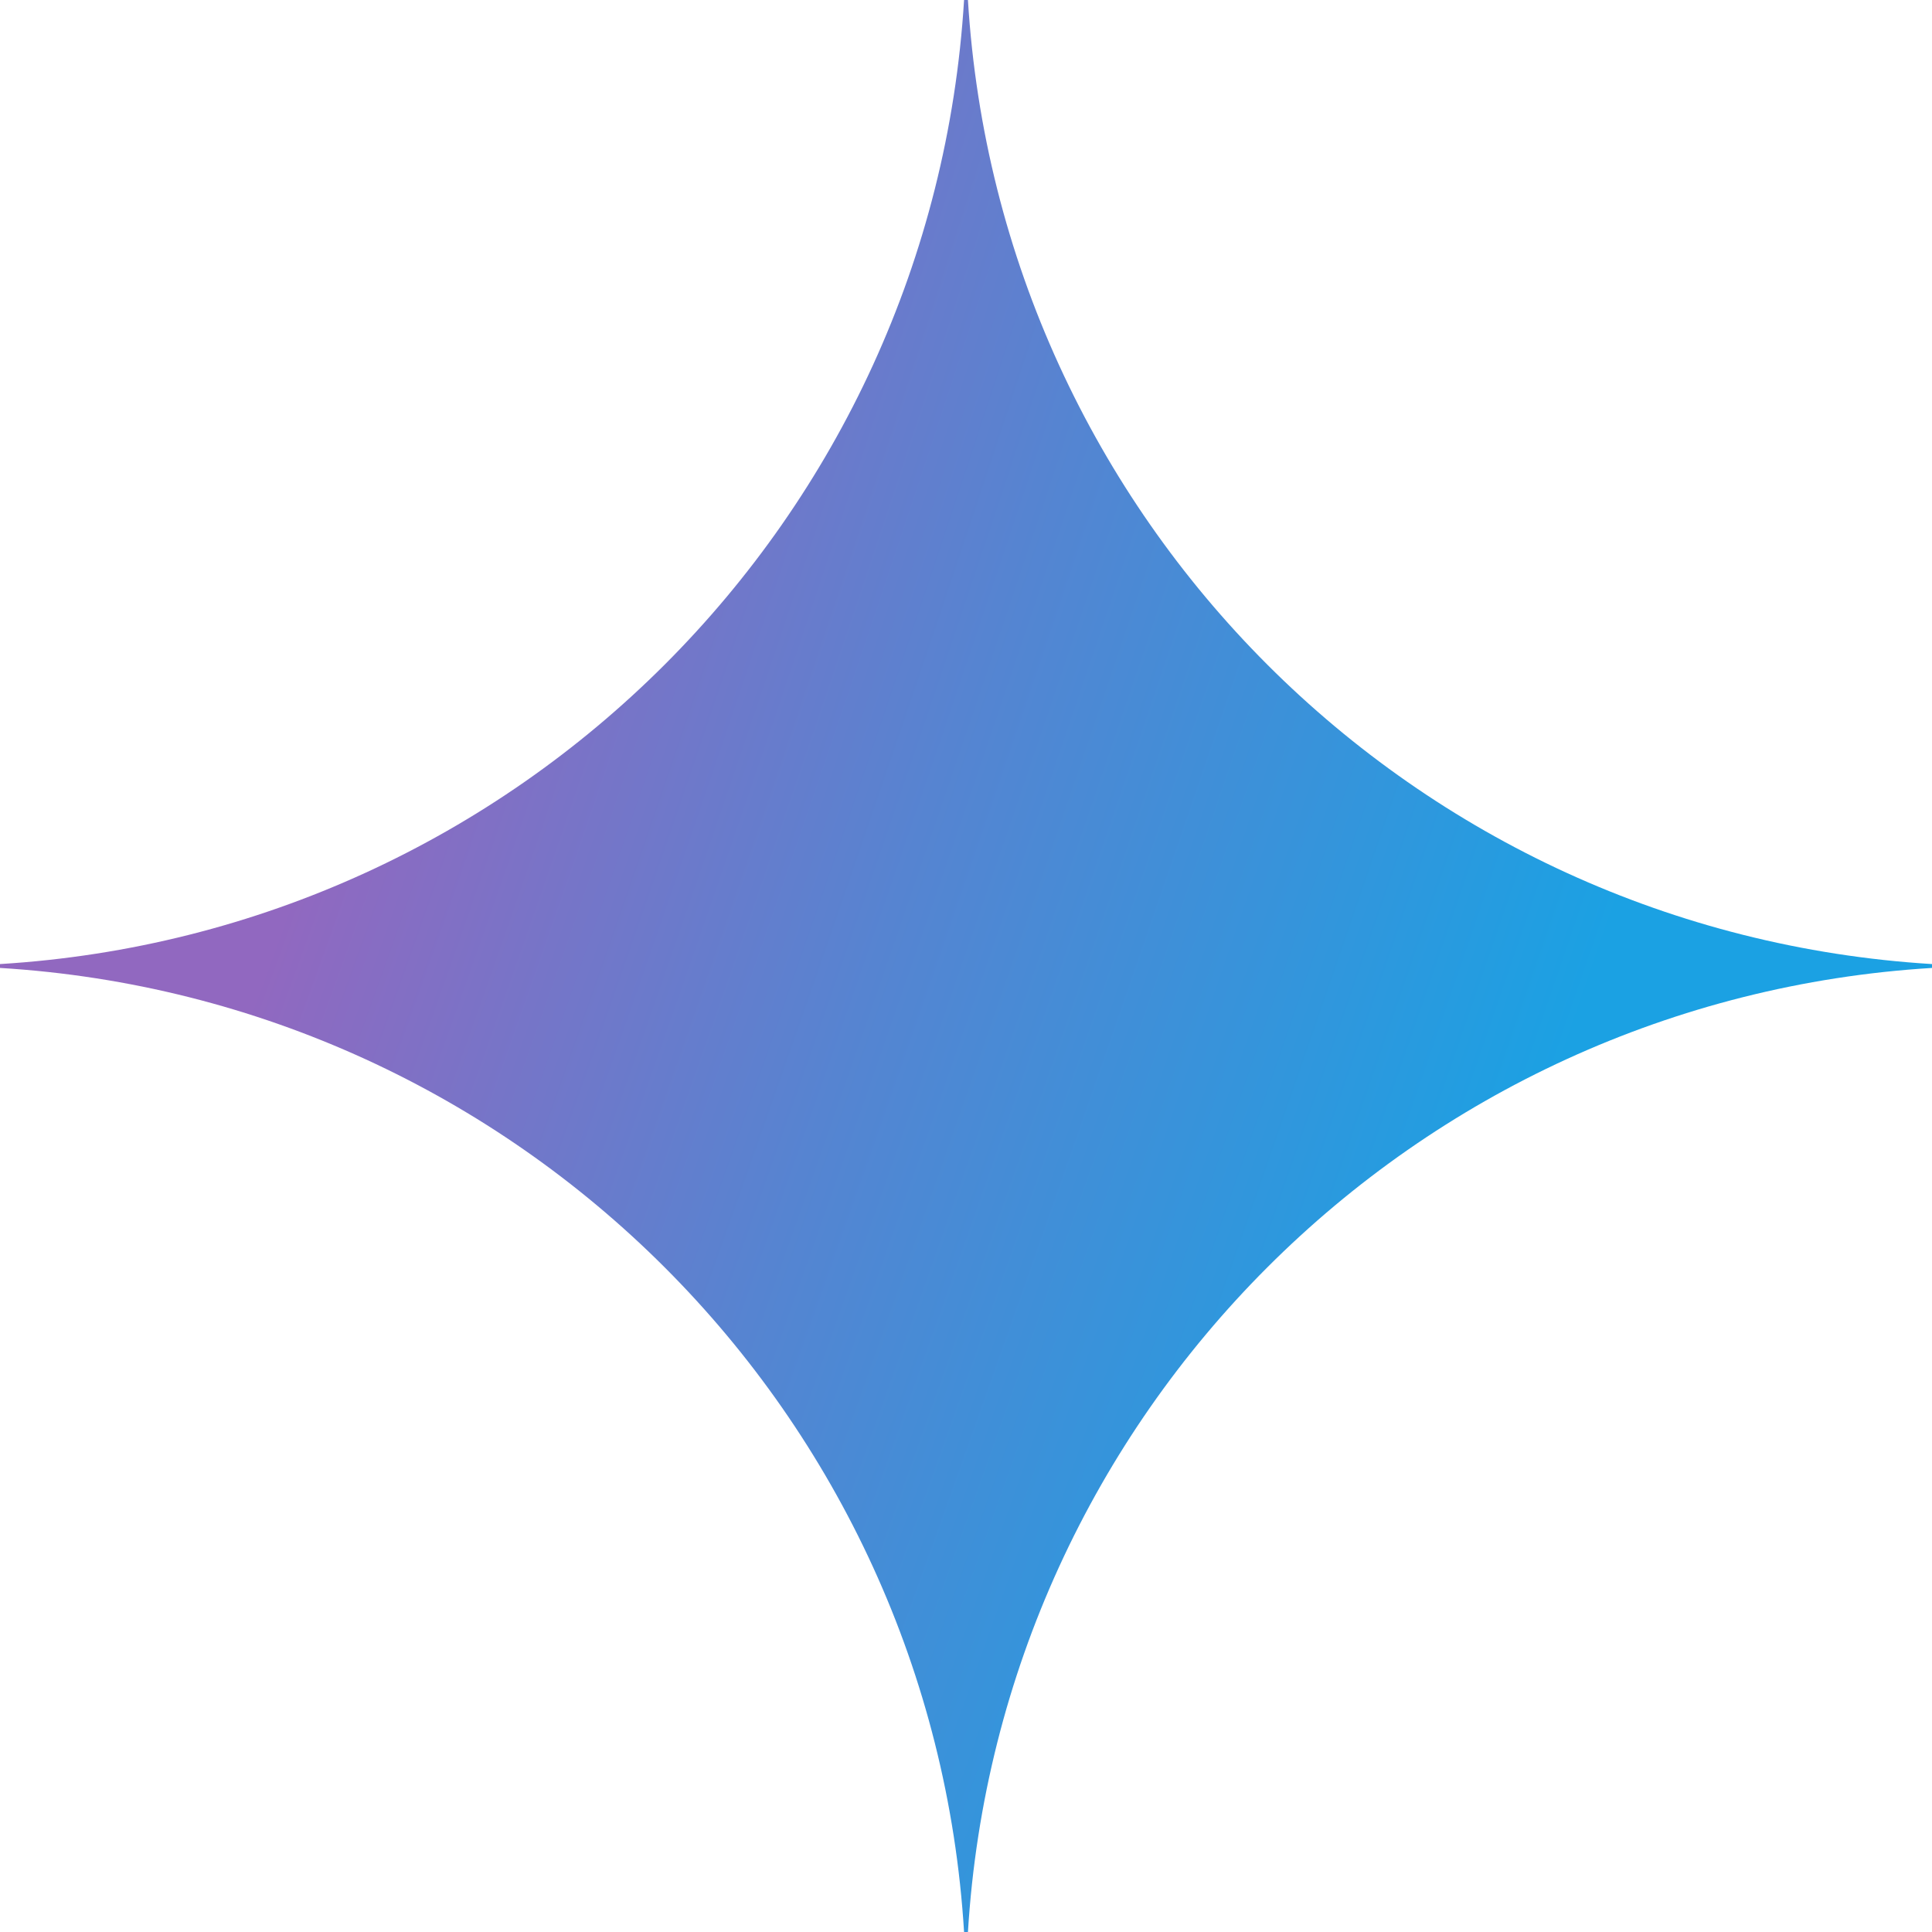
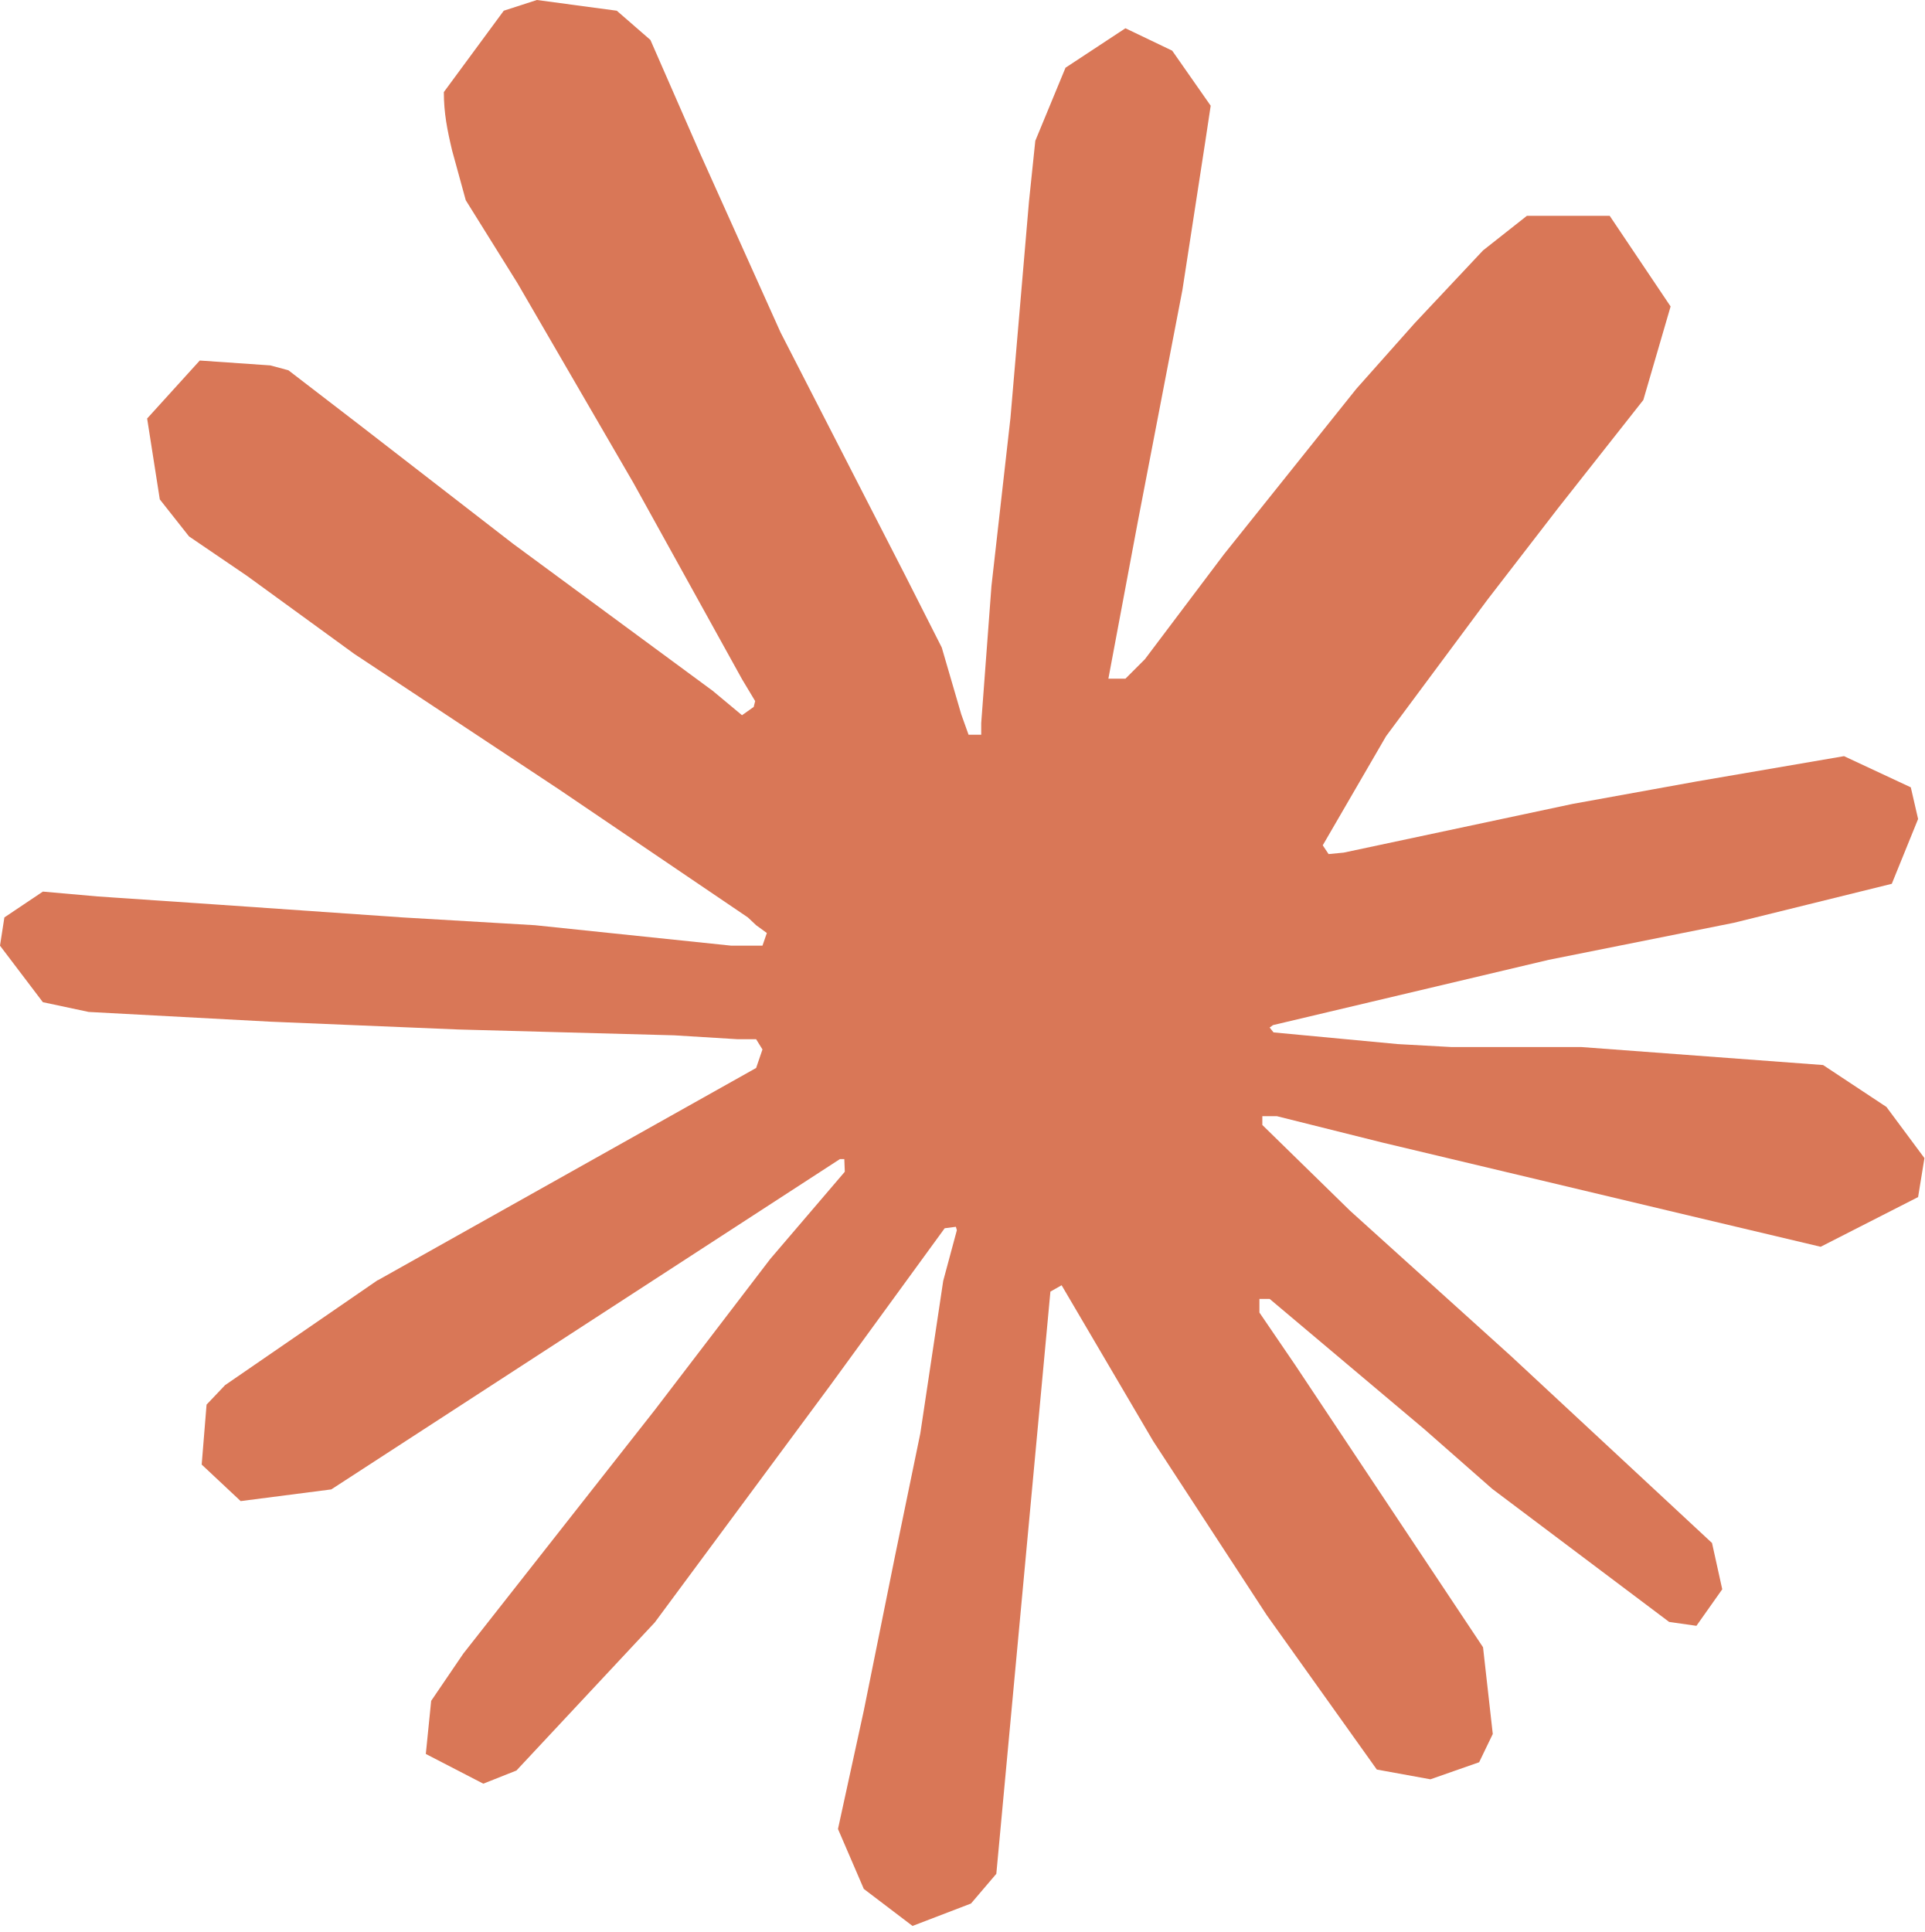
- <svg xmlns="http://www.w3.org/2000/svg" fill="none" viewBox="0 0 16 16">
-   <path d="M16 8.016A8.52 8.52 0 0 0 8.016 16h-.032A8.52 8.52 0 0 0 0 8.016v-.032A8.52 8.52 0 0 0 7.984 0h.032A8.52 8.52 0 0 0 16 7.984z" fill="url(#a)" />
-   <defs>
-     <radialGradient id="a" cx="0" cy="0" r="1" gradientUnits="userSpaceOnUse" gradientTransform="matrix(16.1326 5.4553 -43.70045 129.2322 1.588 6.503)">
-       <stop offset=".067" stop-color="#9168C0" />
-       <stop offset=".343" stop-color="#5684D1" />
-       <stop offset=".672" stop-color="#1BA1E3" />
-     </radialGradient>
-   </defs>
+ <svg xmlns="http://www.w3.org/2000/svg" width="256" height="257" viewBox="0 0 256 257" preserveAspectRatio="xMidYMid">
+   <path d="m50.228 170.321 50.357-28.257.843-2.463-.843-1.361h-2.462l-8.426-.518-28.775-.778-24.952-1.037-24.175-1.296-6.092-1.297L0 125.796l.583-3.759 5.12-3.434 7.324.648 16.202 1.101 24.304 1.685 17.629 1.037 26.118 2.722h4.148l.583-1.685-1.426-1.037-1.101-1.037-25.147-17.045-27.22-18.017-14.258-10.37-7.713-5.25-3.888-4.925-1.685-10.758 7-7.713 9.397.649 2.398.648 9.527 7.323 20.35 15.75L94.817 91.9l3.889 3.24 1.555-1.102.195-.777-1.75-2.917-14.453-26.118-15.425-26.572-6.87-11.018-1.814-6.61c-.648-2.723-1.102-4.991-1.102-7.778l7.972-10.823L71.42 0l10.63 1.426 4.472 3.888 6.61 15.101 10.694 23.786 16.591 32.34 4.861 9.592 2.592 8.879.973 2.722h1.685v-1.556l1.36-18.211 2.528-22.36 2.463-28.776.843-8.1 4.018-9.722 7.971-5.25 6.222 2.981 5.12 7.324-.713 4.73-3.046 19.768-5.962 30.98-3.889 20.739h2.268l2.593-2.593 10.499-13.934 17.628-22.036 7.778-8.749 9.073-9.657 5.833-4.601h11.018l8.1 12.055-3.628 12.443-11.342 14.388-9.398 12.184-13.48 18.147-8.426 14.518.778 1.166 2.01-.194 30.46-6.481 16.462-2.982 19.637-3.37 8.88 4.148.971 4.213-3.5 8.62-20.998 5.184-24.628 4.926-36.682 8.685-.454.324.519.648 16.526 1.555 7.065.389h17.304l32.21 2.398 8.426 5.574 5.055 6.805-.843 5.184-12.962 6.611-17.498-4.148-40.83-9.721-14-3.5h-1.944v1.167l11.666 11.406 21.387 19.314 26.767 24.887 1.36 6.157-3.434 4.86-3.63-.518-23.526-17.693-9.073-7.972-20.545-17.304h-1.36v1.814l4.73 6.935 25.017 37.59 1.296 11.536-1.814 3.76-6.481 2.268-7.13-1.297-14.647-20.544-15.1-23.138-12.185-20.739-1.49.843-7.194 77.448-3.37 3.953-7.778 2.981-6.48-4.925-3.436-7.972 3.435-15.749 4.148-20.544 3.37-16.333 3.046-20.285 1.815-6.74-.13-.454-1.49.194-15.295 20.999-23.267 31.433-18.406 19.702-4.407 1.75-7.648-3.954.713-7.064 4.277-6.286 25.47-32.405 15.36-20.092 9.917-11.6-.065-1.686h-.583L44.07 198.125l-12.055 1.555-5.185-4.86.648-7.972 2.463-2.593 20.35-13.999z" fill="#D97757" />
</svg>
